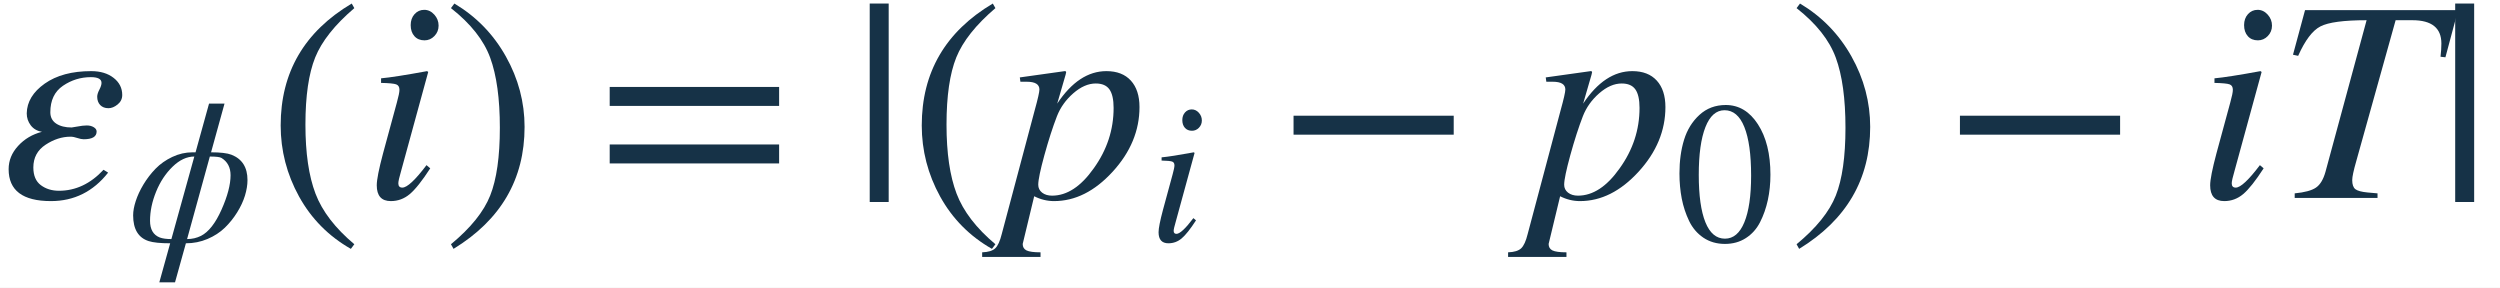
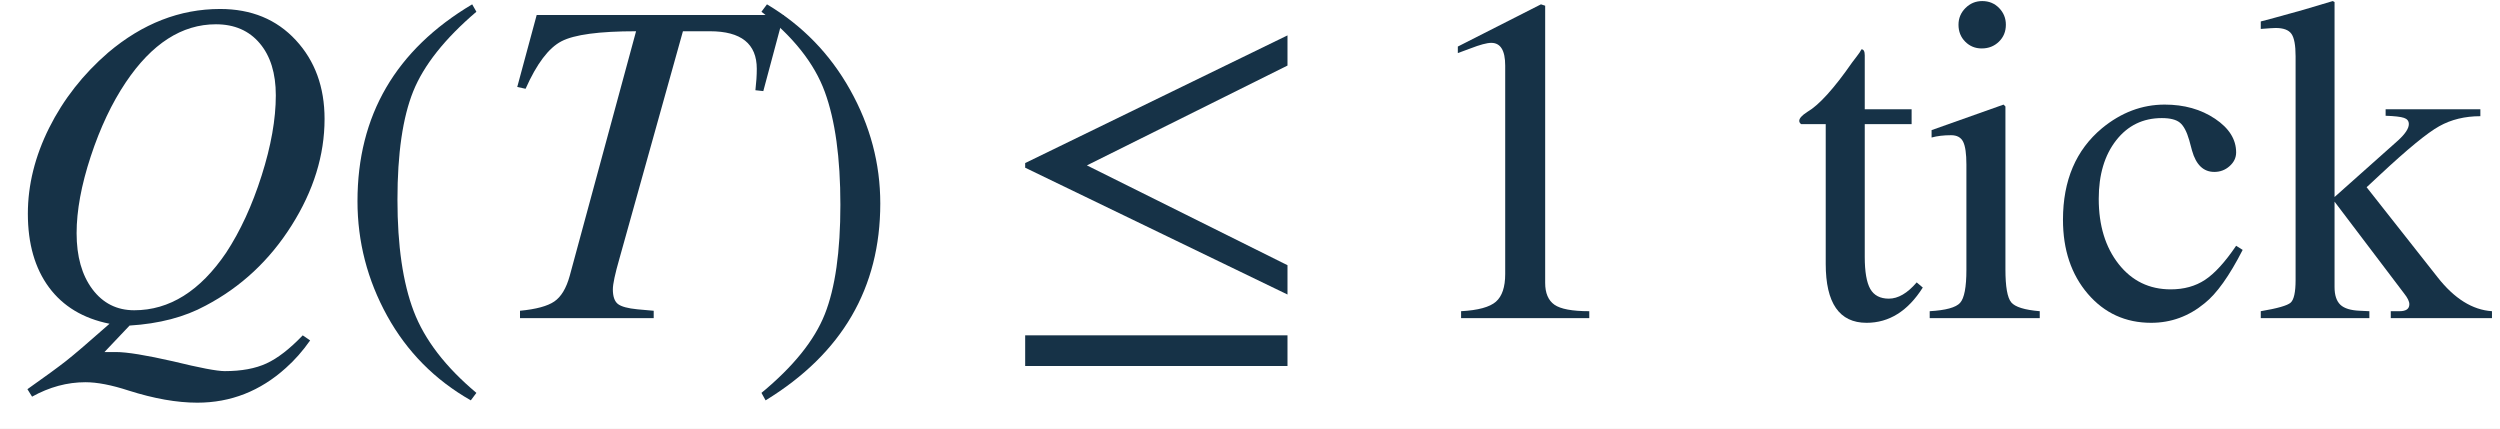
- <svg xmlns="http://www.w3.org/2000/svg" xmlns:xlink="http://www.w3.org/1999/xlink" width="113pt" height="13pt" viewBox="0 0 113 13" version="1.1">
+ <svg xmlns="http://www.w3.org/2000/svg" xmlns:xlink="http://www.w3.org/1999/xlink" width="70pt" height="12pt" viewBox="0 0 70 12" version="1.1">
  <defs>
    <style type="text/css">*{stroke-linejoin: round; stroke-linecap: butt}</style>
  </defs>
  <g id="figure_1">
    <g id="patch_1">
-       <path d="M 0 13  L 113 13  L 113 0  L 0 0  z " style="fill: #ffffff" />
+       <path d="M 0 12  L 70 12  L 70 0  L 0 0  z " style="fill: #ffffff" />
    </g>
    <g id="text_1">
      <g style="fill: #163247" transform="translate(0 9) scale(0.13 -0.13)">
        <defs>
-           <path id="STIXGeneral-Italic-204" d="M 2304 627  L 2406 563  Q 1907 -70 1133 -70  Q 192 -70 192 640  Q 192 928 403 1158  Q 614 1389 934 1472  Q 774 1498 684 1616  Q 595 1734 595 1882  Q 602 2266 995 2544  Q 1389 2822 2029 2822  Q 2336 2822 2528 2672  Q 2720 2522 2720 2291  Q 2720 2163 2617 2080  Q 2515 1997 2413 1997  Q 2298 1997 2230 2067  Q 2163 2138 2163 2253  Q 2163 2317 2211 2409  Q 2259 2502 2259 2560  Q 2259 2688 2022 2688  Q 1683 2688 1401 2496  Q 1120 2304 1120 1907  Q 1120 1741 1251 1654  Q 1382 1568 1594 1568  Q 1613 1568 1728 1590  Q 1843 1613 1932 1613  Q 2022 1613 2086 1574  Q 2150 1536 2150 1478  Q 2150 1306 1862 1306  Q 1805 1306 1721 1334  Q 1638 1363 1568 1363  Q 1286 1363 1014 1184  Q 742 1005 742 678  Q 742 410 908 285  Q 1075 160 1312 160  Q 1869 160 2304 627  z " transform="scale(0.015625)" />
-           <path id="STIXGeneral-Italic-221" d="M 3078 4371  L 2650 2822  Q 3098 2822 3296 2746  Q 3808 2547 3808 1939  Q 3808 1709 3728 1446  Q 3648 1184 3481 915  Q 3315 646 3088 425  Q 2861 205 2537 67  Q 2214 -70 1850 -70  L 1504 -1312  L 1005 -1312  L 1350 -70  Q 883 -70 666 0  Q 173 160 173 819  Q 173 1018 256 1274  Q 339 1530 502 1802  Q 666 2074 886 2301  Q 1107 2528 1417 2675  Q 1728 2822 2061 2822  L 2157 2822  L 2586 4371  L 3078 4371  z M 2611 2688  L 1888 64  Q 2125 64 2330 166  Q 2694 352 2982 998  Q 3270 1645 3270 2093  Q 3270 2464 2982 2643  Q 2906 2688 2611 2688  z M 1389 64  L 2118 2688  Q 1760 2688 1427 2365  Q 1094 2042 902 1568  Q 710 1094 710 646  Q 710 237 1018 115  Q 1152 64 1389 64  z " transform="scale(0.015625)" />
+           <path id="STIXGeneral-Italic-34" d="M 442 -1082  L 378 -979  Q 749 -717 912 -589  Q 1075 -461 1510 -77  Q 966 32 675 425  Q 384 819 384 1440  Q 384 2035 678 2624  Q 973 3213 1491 3661  Q 2202 4262 3034 4262  Q 3680 4262 4077 3833  Q 4474 3405 4474 2746  Q 4474 1997 4019 1277  Q 3565 557 2835 173  Q 2400 -64 1786 -102  L 1440 -467  L 1600 -467  Q 1824 -467 2387 -595  Q 2938 -730 3098 -730  Q 3443 -730 3673 -624  Q 3904 -518 4173 -237  L 4275 -307  Q 4122 -525 3942 -685  Q 3411 -1165 2720 -1165  Q 2298 -1165 1773 -998  Q 1421 -883 1178 -883  Q 800 -883 442 -1082  z M 3802 3072  Q 3802 3526 3581 3788  Q 3360 4051 2976 4051  Q 2272 4051 1734 3251  Q 1446 2822 1251 2230  Q 1056 1638 1056 1171  Q 1056 691 1273 400  Q 1491 109 1850 109  Q 2579 109 3117 902  Q 3411 1350 3606 1964  Q 3802 2579 3802 3072  z " transform="scale(0.015625)" />
          <path id="STIXGeneral-Regular-b" d="M 1946 -1030  L 1869 -1133  Q 1126 -710 716 32  Q 307 774 307 1613  Q 307 3386 1888 4326  L 1946 4224  Q 1293 3667 1075 3126  Q 858 2586 858 1632  Q 858 685 1082 96  Q 1306 -493 1946 -1030  z " transform="scale(0.015625)" />
-           <path id="STIXGeneral-Italic-4c" d="M 1690 3834  Q 1690 3699 1597 3603  Q 1504 3507 1376 3507  Q 1235 3507 1152 3600  Q 1069 3693 1069 3846  Q 1069 3994 1155 4090  Q 1242 4186 1370 4186  Q 1498 4186 1594 4080  Q 1690 3974 1690 3834  z M 1421 730  L 1504 659  Q 1235 243 1049 86  Q 864 -70 627 -70  Q 314 -70 314 282  Q 314 467 454 992  L 762 2125  Q 819 2330 819 2406  Q 819 2502 745 2528  Q 672 2554 410 2560  L 410 2662  Q 704 2688 1434 2822  L 1459 2803  L 858 608  Q 794 390 794 326  Q 794 230 883 230  Q 1043 230 1421 730  z " transform="scale(0.015625)" />
+           <path id="STIXGeneral-Italic-37" d="M 4051 4179  L 3770 3130  L 3661 3142  Q 3680 3302 3680 3437  Q 3680 3955 3034 3955  L 2662 3955  L 1786 819  Q 1696 506 1696 397  Q 1696 250 1766 195  Q 1837 141 2035 122  L 2259 102  L 2259 0  L 416 0  L 416 102  Q 749 134 889 230  Q 1030 326 1101 582  L 2016 3955  Q 1254 3955 988 3817  Q 723 3680 493 3162  L 378 3187  L 646 4179  L 4051 4179  z " transform="scale(0.015625)" />
          <path id="STIXGeneral-Regular-c" d="M 186 4224  L 262 4326  Q 992 3891 1408 3148  Q 1824 2406 1824 1581  Q 1824 -166 243 -1133  L 186 -1030  Q 845 -486 1059 54  Q 1274 595 1274 1562  Q 1274 2534 1059 3120  Q 845 3706 186 4224  z " transform="scale(0.015625)" />
-           <path id="STIXGeneral-Regular-20" d="M 4077 2048  L 307 2048  L 307 2470  L 4077 2470  L 4077 2048  z M 4077 768  L 307 768  L 307 1190  L 4077 1190  L 4077 768  z " transform="scale(0.015625)" />
-           <path id="STIXGeneral-Regular-5f" d="M 851 -90  L 429 -90  L 429 4326  L 851 4326  L 851 -90  z " transform="scale(0.015625)" />
-           <path id="STIXGeneral-Italic-53" d="M 1376 2739  L 1190 2099  Q 1670 2822 2285 2822  Q 2637 2822 2829 2611  Q 3021 2400 3021 2022  Q 3021 1235 2422 582  Q 1824 -70 1120 -70  Q 890 -70 678 38  Q 422 -1018 422 -1024  Q 422 -1126 508 -1168  Q 595 -1210 819 -1210  L 819 -1312  L -480 -1312  L -480 -1210  Q -275 -1203 -188 -1120  Q -102 -1037 -45 -806  L 691 1958  Q 794 2330 794 2413  Q 794 2586 512 2586  L 371 2586  L 358 2682  L 1357 2822  Q 1389 2822 1389 2797  Q 1382 2765 1376 2739  z M 2445 2003  Q 2445 2285 2352 2416  Q 2259 2547 2048 2547  Q 1798 2547 1548 2329  Q 1299 2112 1184 1818  Q 1043 1453 905 953  Q 768 454 768 294  Q 768 186 854 118  Q 941 51 1075 51  Q 1574 51 2003 659  Q 2445 1274 2445 2003  z " transform="scale(0.015625)" />
-           <path id="STIXGeneral-Regular-425" d="M 3974 1408  L 410 1408  L 410 1830  L 3974 1830  L 3974 1408  z " transform="scale(0.015625)" />
-           <path id="STIXGeneral-Regular-13" d="M 3046 2112  Q 3046 1683 2963 1302  Q 2880 922 2717 602  Q 2554 282 2266 96  Q 1978 -90 1600 -90  Q 1210 -90 915 108  Q 621 307 461 640  Q 301 973 227 1350  Q 154 1728 154 2150  Q 154 2746 301 3222  Q 448 3699 790 4012  Q 1133 4326 1626 4326  Q 2253 4326 2649 3712  Q 3046 3098 3046 2112  z M 2432 2080  Q 2432 3091 2217 3625  Q 2003 4160 1587 4160  Q 1190 4160 979 3622  Q 768 3085 768 2106  Q 768 1120 979 598  Q 1190 77 1600 77  Q 2003 77 2217 598  Q 2432 1120 2432 2080  z " transform="scale(0.015625)" />
-           <path id="STIXGeneral-Italic-37" d="M 4051 4179  L 3770 3130  L 3661 3142  Q 3680 3302 3680 3437  Q 3680 3955 3034 3955  L 2662 3955  L 1786 819  Q 1696 506 1696 397  Q 1696 250 1766 195  Q 1837 141 2035 122  L 2259 102  L 2259 0  L 416 0  L 416 102  Q 749 134 889 230  Q 1030 326 1101 582  L 2016 3955  Q 1254 3955 988 3817  Q 723 3680 493 3162  L 378 3187  L 646 4179  L 4051 4179  z " transform="scale(0.015625)" />
+           <path id="STIXGeneral-Regular-477" d="M 4026 326  L 410 2074  L 410 2138  L 4026 3898  L 4026 3482  L 1261 2106  L 4026 730  L 4026 326  z M 4026 -659  L 410 -659  L 410 -237  L 4026 -237  L 4026 -659  z " transform="scale(0.015625)" />
+           <path id="STIXGeneral-Regular-14" d="M 2522 0  L 755 0  L 755 96  Q 1107 115 1235 227  Q 1363 339 1363 608  L 1363 3482  Q 1363 3795 1171 3795  Q 1082 3795 883 3718  L 710 3654  L 710 3744  L 1856 4326  L 1914 4307  L 1914 486  Q 1914 275 2042 185  Q 2170 96 2522 96  L 2522 0  z " transform="scale(0.015625)" />
+           <path id="STIXGeneral-Regular-57" d="M 1702 493  L 1786 422  Q 1478 -64 1011 -64  Q 448 -64 448 749  L 448 2675  L 109 2675  Q 83 2694 83 2720  Q 83 2771 192 2842  Q 435 2982 813 3526  Q 826 3546 874 3606  Q 922 3667 941 3706  Q 986 3706 986 3622  L 986 2880  L 1632 2880  L 1632 2675  L 986 2675  L 986 845  Q 986 538 1062 403  Q 1139 269 1318 269  Q 1510 269 1702 493  z " transform="scale(0.015625)" />
+           <path id="STIXGeneral-Regular-4c" d="M 1152 4045  Q 1152 3904 1056 3811  Q 960 3718 819 3718  Q 685 3718 592 3811  Q 499 3904 499 4045  Q 499 4179 595 4275  Q 691 4371 826 4371  Q 966 4371 1059 4275  Q 1152 4179 1152 4045  z M 1619 0  L 102 0  L 102 96  Q 435 115 521 211  Q 608 307 608 666  L 608 2118  Q 608 2342 563 2432  Q 518 2522 397 2522  Q 243 2522 128 2490  L 128 2592  L 1120 2944  L 1146 2918  L 1146 672  Q 1146 314 1226 218  Q 1306 122 1619 96  L 1619 0  z " transform="scale(0.015625)" />
+           <path id="STIXGeneral-Regular-46" d="M 2547 998  L 2637 941  Q 2362 403 2112 205  Q 1786 -64 1376 -64  Q 845 -64 502 336  Q 160 736 160 1357  Q 160 2170 698 2618  Q 1094 2944 1562 2944  Q 1965 2944 2256 2749  Q 2547 2554 2547 2285  Q 2547 2176 2457 2096  Q 2368 2016 2246 2016  Q 2022 2016 1939 2310  L 1901 2451  Q 1850 2630 1773 2694  Q 1696 2758 1523 2758  Q 1133 2758 893 2451  Q 653 2144 653 1645  Q 653 1094 928 745  Q 1203 397 1645 397  Q 1920 397 2118 528  Q 2317 659 2547 998  z " transform="scale(0.015625)" />
+           <path id="STIXGeneral-Regular-4e" d="M 3232 0  L 1837 0  L 1837 96  L 1958 96  Q 2093 96 2093 192  Q 2093 250 2022 339  L 1062 1606  L 1062 429  Q 1062 262 1142 185  Q 1222 109 1414 102  L 1542 96  L 1542 0  L 45 0  L 45 96  Q 390 154 457 214  Q 525 275 525 525  L 525 3610  Q 525 3840 467 3920  Q 410 4000 250 4000  Q 211 4000 45 3987  L 45 4090  L 237 4141  Q 621 4243 1037 4371  L 1062 4358  L 1062 1670  L 1939 2451  Q 2086 2586 2086 2675  Q 2086 2739 2019 2761  Q 1952 2784 1766 2790  L 1766 2880  L 3072 2880  L 3072 2784  Q 2752 2784 2505 2646  Q 2259 2509 1690 1978  L 1504 1805  L 2483 563  Q 2829 122 3232 96  L 3232 0  z " transform="scale(0.015625)" />
        </defs>
-         <use xlink:href="#STIXGeneral-Italic-204" transform="translate(0 0.40625)" />
-         <use xlink:href="#STIXGeneral-Italic-221" transform="translate(44.39996 -14.59375) scale(0.7)" />
-         <use xlink:href="#STIXGeneral-Regular-b" transform="translate(92.78992 0.40625)" />
-         <use xlink:href="#STIXGeneral-Italic-4c" transform="translate(126.0899 0.40625)" />
-         <use xlink:href="#STIXGeneral-Regular-c" transform="translate(153.8899 0.40625)" />
-         <use xlink:href="#STIXGeneral-Regular-20" transform="translate(207.1898 0.40625)" />
-         <use xlink:href="#STIXGeneral-Regular-5f" transform="translate(295.6898 0.40625)" />
-         <use xlink:href="#STIXGeneral-Regular-b" transform="translate(315.6898 0.40625)" />
-         <use xlink:href="#STIXGeneral-Italic-53" transform="translate(348.9897 0.40625)" />
-         <use xlink:href="#STIXGeneral-Italic-4c" transform="translate(399.3897 -14.59375) scale(0.7)" />
-         <use xlink:href="#STIXGeneral-Regular-425" transform="translate(443.3497 0.40625)" />
-         <use xlink:href="#STIXGeneral-Italic-53" transform="translate(531.8496 0.40625)" />
-         <use xlink:href="#STIXGeneral-Regular-13" transform="translate(582.2495 -14.59375) scale(0.7)" />
-         <use xlink:href="#STIXGeneral-Regular-c" transform="translate(621.7495 0.40625)" />
-         <use xlink:href="#STIXGeneral-Regular-425" transform="translate(675.0495 0.40625)" />
-         <use xlink:href="#STIXGeneral-Italic-4c" transform="translate(763.5494 0.40625)" />
-         <use xlink:href="#STIXGeneral-Italic-37" transform="translate(791.3494 0.40625)" />
-         <use xlink:href="#STIXGeneral-Regular-5f" transform="translate(846.9493 0.40625)" />
+         <use xlink:href="#STIXGeneral-Italic-34" transform="translate(0 0.703125)" />
+         <use xlink:href="#STIXGeneral-Regular-b" transform="translate(72.19994 0.703125)" />
+         <use xlink:href="#STIXGeneral-Italic-37" transform="translate(105.4999 0.703125)" />
+         <use xlink:href="#STIXGeneral-Regular-c" transform="translate(161.0999 0.703125)" />
+         <use xlink:href="#STIXGeneral-Regular-477" transform="translate(214.3998 0.703125)" />
+         <use xlink:href="#STIXGeneral-Regular-14" transform="translate(302.8998 0.703125)" />
+         <use xlink:href="#STIXGeneral-Regular-57" transform="translate(386.2327 0.703125)" />
+         <use xlink:href="#STIXGeneral-Regular-4c" transform="translate(414.0327 0.703125)" />
+         <use xlink:href="#STIXGeneral-Regular-46" transform="translate(441.8327 0.703125)" />
+         <use xlink:href="#STIXGeneral-Regular-4e" transform="translate(486.2326 0.703125)" />
      </g>
    </g>
  </g>
</svg>
